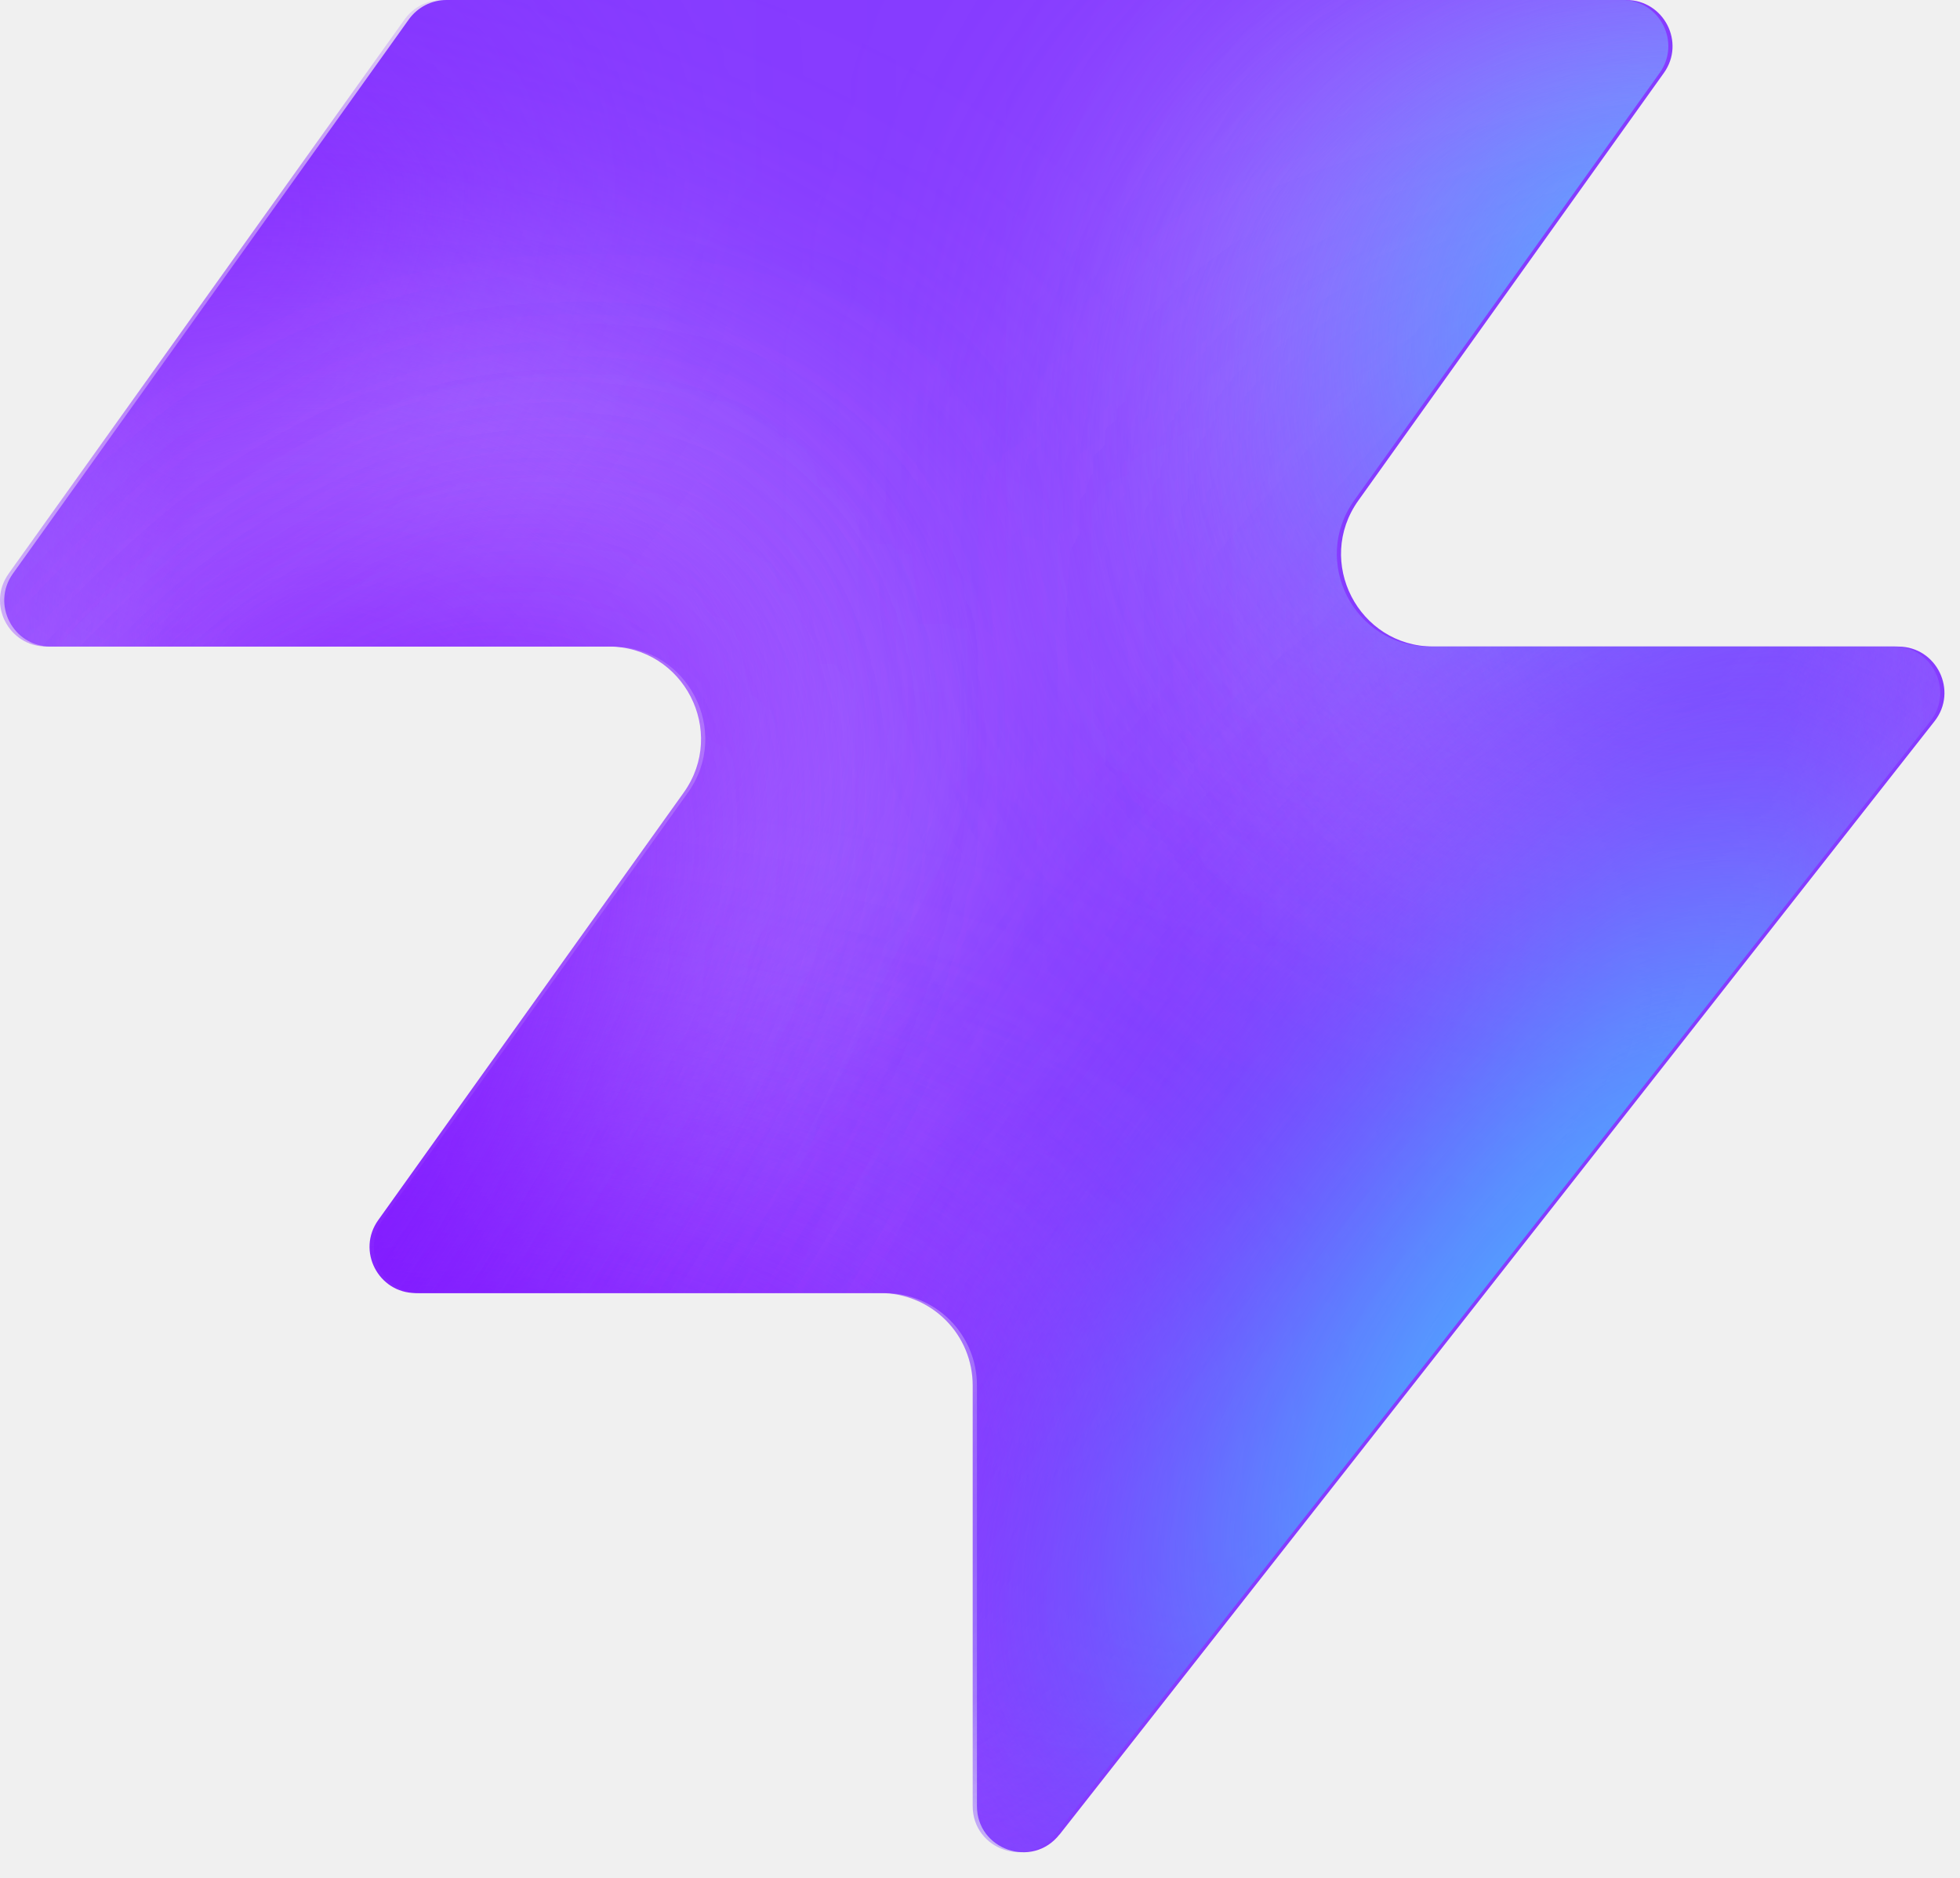
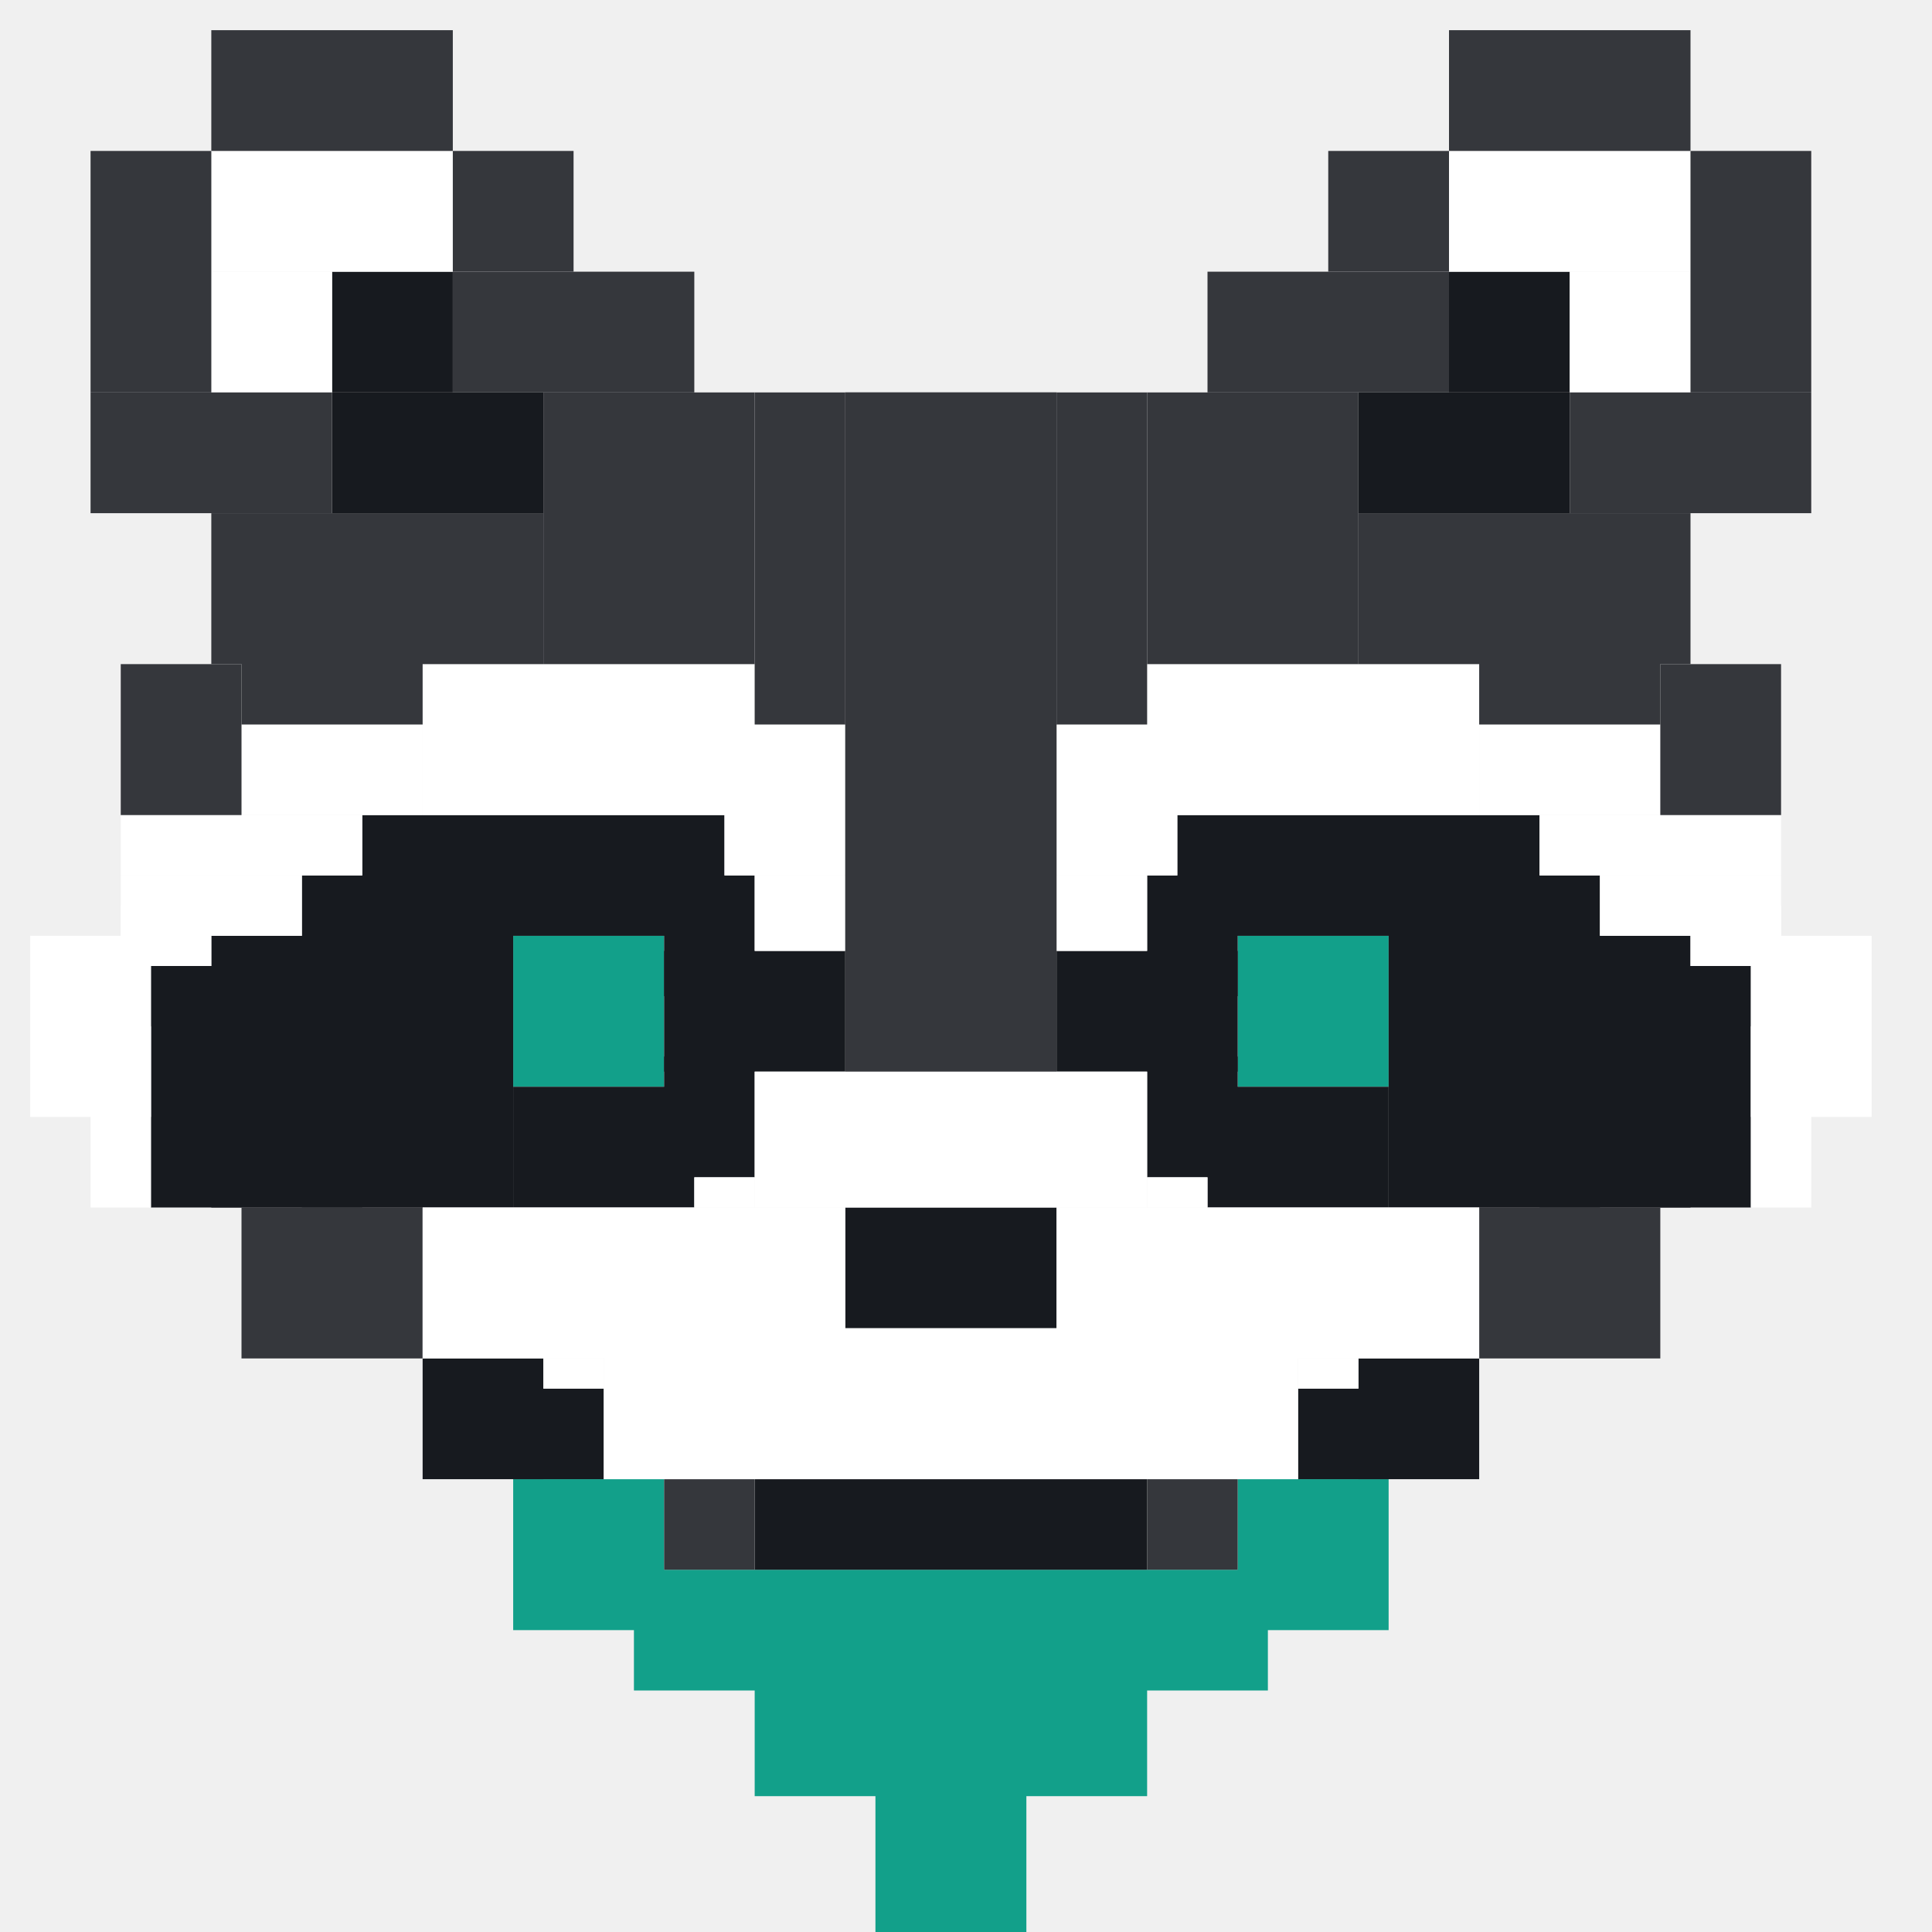
- <svg xmlns="http://www.w3.org/2000/svg" width="48" height="46" fill="none" viewBox="0 0 48 46">
-   <path fill="#863bff" d="M25.946 44.938c-.664.845-2.021.375-2.021-.698V33.937a2.26 2.26 0 0 0-2.262-2.262H10.287c-.92 0-1.456-1.04-.92-1.788l7.48-10.471c1.07-1.497 0-3.578-1.842-3.578H1.237c-.92 0-1.456-1.04-.92-1.788L10.013.474c.214-.297.556-.474.92-.474h28.894c.92 0 1.456 1.04.92 1.788l-7.48 10.471c-1.07 1.498 0 3.579 1.842 3.579h11.377c.943 0 1.473 1.088.89 1.83L25.947 44.94z" style="fill:#863bff;fill:color(display-p3 .525 .23 1);fill-opacity:1" />
-   <mask id="a" width="48" height="46" x="0" y="0" maskUnits="userSpaceOnUse" style="mask-type:alpha">
-     <path fill="#000" d="M25.842 44.938c-.664.844-2.021.375-2.021-.698V33.937a2.26 2.26 0 0 0-2.262-2.262H10.183c-.92 0-1.456-1.04-.92-1.788l7.48-10.471c1.07-1.498 0-3.579-1.842-3.579H1.133c-.92 0-1.456-1.04-.92-1.787L9.91.473c.214-.297.556-.474.92-.474h28.894c.92 0 1.456 1.04.92 1.788l-7.48 10.471c-1.07 1.498 0 3.578 1.842 3.578h11.377c.943 0 1.473 1.088.89 1.832L25.843 44.94z" style="fill:#000;fill-opacity:1" />
-   </mask>
-   <g mask="url(#a)">
-     <g filter="url(#b)">
-       <ellipse cx="5.508" cy="14.704" fill="#ede6ff" rx="5.508" ry="14.704" style="fill:#ede6ff;fill:color(display-p3 .927 .903 1);fill-opacity:1" transform="matrix(.00324 1 1 -.00324 -4.47 31.516)" />
-     </g>
-     <g filter="url(#c)">
-       <ellipse cx="10.399" cy="29.851" fill="#ede6ff" rx="10.399" ry="29.851" style="fill:#ede6ff;fill:color(display-p3 .927 .903 1);fill-opacity:1" transform="matrix(.00324 1 1 -.00324 -39.328 7.883)" />
-     </g>
-     <g filter="url(#d)">
-       <ellipse cx="5.508" cy="30.487" fill="#7e14ff" rx="5.508" ry="30.487" style="fill:#7e14ff;fill:color(display-p3 .492 .077 1);fill-opacity:1" transform="rotate(89.814 -25.913 -14.639)scale(1 -1)" />
-     </g>
-     <g filter="url(#e)">
-       <ellipse cx="5.508" cy="30.599" fill="#7e14ff" rx="5.508" ry="30.599" style="fill:#7e14ff;fill:color(display-p3 .492 .077 1);fill-opacity:1" transform="rotate(89.814 -32.644 -3.334)scale(1 -1)" />
-     </g>
-     <g filter="url(#f)">
-       <ellipse cx="5.508" cy="30.599" fill="#7e14ff" rx="5.508" ry="30.599" style="fill:#7e14ff;fill:color(display-p3 .492 .077 1);fill-opacity:1" transform="matrix(.00324 1 1 -.00324 -34.34 30.47)" />
-     </g>
-     <g filter="url(#g)">
-       <ellipse cx="14.072" cy="22.078" fill="#ede6ff" rx="14.072" ry="22.078" style="fill:#ede6ff;fill:color(display-p3 .927 .903 1);fill-opacity:1" transform="rotate(93.35 24.506 48.493)scale(-1 1)" />
-     </g>
-     <g filter="url(#h)">
-       <ellipse cx="3.47" cy="21.501" fill="#7e14ff" rx="3.47" ry="21.501" style="fill:#7e14ff;fill:color(display-p3 .492 .077 1);fill-opacity:1" transform="rotate(89.009 28.708 47.59)scale(-1 1)" />
-     </g>
-     <g filter="url(#i)">
-       <ellipse cx="3.47" cy="21.501" fill="#7e14ff" rx="3.47" ry="21.501" style="fill:#7e14ff;fill:color(display-p3 .492 .077 1);fill-opacity:1" transform="rotate(89.009 28.708 47.59)scale(-1 1)" />
-     </g>
-     <g filter="url(#j)">
-       <ellipse cx=".387" cy="8.972" fill="#7e14ff" rx="4.407" ry="29.108" style="fill:#7e14ff;fill:color(display-p3 .492 .077 1);fill-opacity:1" transform="rotate(39.51 .387 8.972)" />
-     </g>
-     <g filter="url(#k)">
-       <ellipse cx="47.523" cy="-6.092" fill="#7e14ff" rx="4.407" ry="29.108" style="fill:#7e14ff;fill:color(display-p3 .492 .077 1);fill-opacity:1" transform="rotate(37.892 47.523 -6.092)" />
-     </g>
-     <g filter="url(#l)">
-       <ellipse cx="41.412" cy="6.333" fill="#47bfff" rx="5.971" ry="9.665" style="fill:#47bfff;fill:color(display-p3 .28 .748 1);fill-opacity:1" transform="rotate(37.892 41.412 6.333)" />
-     </g>
-     <g filter="url(#m)">
-       <ellipse cx="-1.879" cy="38.332" fill="#7e14ff" rx="4.407" ry="29.108" style="fill:#7e14ff;fill:color(display-p3 .492 .077 1);fill-opacity:1" transform="rotate(37.892 -1.88 38.332)" />
-     </g>
-     <g filter="url(#n)">
-       <ellipse cx="-1.879" cy="38.332" fill="#7e14ff" rx="4.407" ry="29.108" style="fill:#7e14ff;fill:color(display-p3 .492 .077 1);fill-opacity:1" transform="rotate(37.892 -1.88 38.332)" />
-     </g>
-     <g filter="url(#o)">
-       <ellipse cx="35.651" cy="29.907" fill="#7e14ff" rx="4.407" ry="29.108" style="fill:#7e14ff;fill:color(display-p3 .492 .077 1);fill-opacity:1" transform="rotate(37.892 35.651 29.907)" />
-     </g>
-     <g filter="url(#p)">
-       <ellipse cx="38.418" cy="32.4" fill="#47bfff" rx="5.971" ry="15.297" style="fill:#47bfff;fill:color(display-p3 .28 .748 1);fill-opacity:1" transform="rotate(37.892 38.418 32.4)" />
+ <svg xmlns="http://www.w3.org/2000/svg" width="512" height="512" viewBox="0 0 512 512" version="1.1" id="svg1" xml:space="preserve">
+   <defs id="defs1" />
+   <g id="layer1">
+     <g id="g30060" transform="translate(-24,-8)">
+       <rect style="opacity:1;fill:#12a08a" id="rect30008" width="40" height="40" x="352" y="256" />
+       <rect style="opacity:1;fill:#12a08a;stroke-width:1.612" id="rect30009" width="104" height="40" x="224" y="444" />
+       <rect style="opacity:1;fill:#12a08a" id="rect30010" width="40" height="40" x="256" y="480" />
+       <rect style="opacity:1;fill:#12a08a" id="rect30011" width="40" height="40" x="160" y="256" />
+       <rect style="opacity:1;fill:#12a08a;stroke-width:1.833" id="rect30012" width="168" height="32" x="192" y="424" />
+       <rect style="opacity:1;fill:#12a08a" id="rect30013" width="40" height="40" x="352" y="400" />
+       <rect style="opacity:1;fill:#12a08a" id="rect30014" width="40" height="40" x="160" y="400" />
+       <rect style="opacity:1;fill:#171a1f;fill-opacity:1;stroke-width:1.058" id="rect30015" width="56" height="32" x="248" y="328" />
+       <rect style="opacity:1;fill:#35373c;fill-opacity:1;stroke-width:2.51" id="rect30016" width="56" height="180" x="248" y="112" />
+       <rect style="opacity:1;fill:#171a1f;fill-opacity:1;stroke-width:1.755" id="rect30017" width="56" height="88" x="392" y="240" />
+       <rect style="opacity:1;fill:#171a1f;fill-opacity:1;stroke-width:1.587" id="rect30018" width="56" height="72" x="416" y="256" />
+       <rect style="opacity:1;fill:#171a1f;fill-opacity:1;stroke-width:1.386" id="rect30019" width="96" height="32" x="336" y="224" />
+       <rect style="opacity:1;fill:#171a1f;fill-opacity:1;stroke-width:0.98" id="rect30020" width="48" height="32" x="304" y="260" />
+       <rect style="opacity:1;fill:#171a1f;fill-opacity:1;stroke-width:0.693" id="rect30021" width="24" height="32" x="328" y="240" />
+       <rect style="opacity:1;fill:#171a1f;fill-opacity:1;stroke-width:0.98" id="rect30022" width="48" height="32" x="344" y="296" />
+       <rect style="opacity:1;fill:#171a1f;fill-opacity:1;stroke-width:0.693" id="rect30023" width="24" height="32" x="328" y="288" />
+       <rect style="fill:#171a1f;fill-opacity:1;stroke-width:1.755" id="rect30017-5" width="56" height="88" x="-160" y="240" transform="scale(-1,1)" />
+       <rect style="fill:#171a1f;fill-opacity:1;stroke-width:1.587" id="rect30018-0" width="56" height="72" x="-136" y="256" transform="scale(-1,1)" />
+       <rect style="fill:#171a1f;fill-opacity:1;stroke-width:1.386" id="rect30019-9" width="96" height="32" x="-216" y="224" transform="scale(-1,1)" />
+       <rect style="fill:#171a1f;fill-opacity:1;stroke-width:0.98" id="rect30020-6" width="48" height="32" x="-248" y="260" transform="scale(-1,1)" />
+       <rect style="fill:#171a1f;fill-opacity:1;stroke-width:0.693" id="rect30021-3" width="24" height="32" x="-224" y="240" transform="scale(-1,1)" />
+       <rect style="fill:#171a1f;fill-opacity:1;stroke-width:0.98" id="rect30022-8" width="48" height="32" x="-208" y="296" transform="scale(-1,1)" />
+       <rect style="fill:#171a1f;fill-opacity:1;stroke-width:0.693" id="rect30023-5" width="24" height="32" x="-224" y="288" transform="scale(-1,1)" />
+       <rect style="opacity:1;fill:#171a1f;fill-opacity:1;stroke-width:1.058" id="rect30024" width="56" height="32" x="384" y="112" />
+       <rect style="opacity:1;fill:#171a1f;fill-opacity:1;stroke-width:0.8" id="rect30025" width="32" height="32" x="408" y="80" />
+       <rect style="opacity:1;fill:#171a1f;fill-opacity:1;stroke-width:1.249" id="rect30026" width="104" height="24" x="224" y="400" />
+       <rect style="opacity:1;fill:#171a1f;fill-opacity:1;stroke-width:0.8" id="rect30027" width="32" height="32" x="384" y="368" />
+       <rect style="opacity:1;fill:#171a1f;fill-opacity:1;stroke-width:0.6" id="rect30028" width="24" height="24" x="368" y="376" />
+       <rect style="fill:#171a1f;fill-opacity:1;stroke-width:0.8" id="rect30027-4" width="32" height="32" x="-168" y="368" transform="scale(-1,1)" />
+       <rect style="fill:#171a1f;fill-opacity:1;stroke-width:0.6" id="rect30028-7" width="24" height="24" x="-184" y="376" transform="scale(-1,1)" />
+       <rect style="opacity:1;fill:#ffffff;fill-opacity:1;stroke-width:1.131" id="rect30029" width="64" height="32" x="408" y="48" />
+       <rect style="opacity:1;fill:#ffffff;fill-opacity:1;stroke-width:0.8" id="rect30030" width="32" height="32" x="440" y="80" />
+       <rect style="fill:#171a1f;fill-opacity:1;stroke-width:1.058" id="rect30024-9" width="56" height="32" x="-168" y="112" transform="scale(-1,1)" />
+       <rect style="fill:#171a1f;fill-opacity:1;stroke-width:0.8" id="rect30025-7" width="32" height="32" x="-144" y="80" transform="scale(-1,1)" />
+       <rect style="fill:#ffffff;fill-opacity:1;stroke-width:1.131" id="rect30029-5" width="64" height="32" x="-144" y="48" transform="scale(-1,1)" />
+       <rect style="fill:#ffffff;fill-opacity:1;stroke-width:0.8" id="rect30030-3" width="32" height="32" x="-112" y="80" transform="scale(-1,1)" />
+       <rect style="opacity:1;fill:#ffffff;fill-opacity:1;stroke-width:0.548" id="rect30031" width="24" height="20" x="304" y="240" />
+       <rect style="opacity:1;fill:#ffffff;fill-opacity:1;stroke-width:0.894" id="rect30032" width="32" height="40" x="304" y="200" />
+       <rect style="opacity:1;fill:#ffffff;fill-opacity:1;stroke-width:1.483" id="rect30033" width="88" height="40" x="328" y="184" />
+       <rect style="opacity:1;fill:#ffffff;fill-opacity:1;stroke-width:0.849" id="rect30034" width="48" height="24" x="416" y="200" />
+       <rect style="opacity:1;fill:#ffffff;fill-opacity:1;stroke-width:0.8" id="rect30035" width="64" height="16" x="432" y="224" />
+       <rect style="opacity:1;fill:#ffffff;fill-opacity:1;stroke-width:0.693" id="rect30036" width="48" height="16" x="448" y="240" />
+       <rect style="opacity:1;fill:#171a1f;fill-opacity:1;stroke-width:1.497" id="rect30037" width="56" height="64" x="432" y="264" />
+       <rect style="opacity:1;fill:#171a1f;fill-opacity:1;stroke-width:1.497" id="rect30038" width="56" height="64" x="64" y="264" />
+       <rect style="opacity:1;fill:#ffffff;fill-opacity:1;stroke-width:0.49" id="rect30039" width="24" height="16" x="472" y="248" />
+       <rect style="opacity:1;fill:#ffffff;fill-opacity:1;stroke-width:0.98" id="rect30040" width="32" height="48" x="488" y="256" />
+       <rect style="opacity:1;fill:#ffffff;fill-opacity:1;stroke-width:0.693" id="rect30041" width="16" height="48" x="488" y="280" />
+       <rect style="fill:#ffffff;fill-opacity:1;stroke-width:0.548" id="rect30031-5" width="24" height="20" x="-248" y="240" transform="scale(-1,1)" />
+       <rect style="fill:#ffffff;fill-opacity:1;stroke-width:0.894" id="rect30032-9" width="32" height="40" x="-248" y="200" transform="scale(-1,1)" />
+       <rect style="fill:#ffffff;fill-opacity:1;stroke-width:1.483" id="rect30033-6" width="88" height="40" x="-224" y="184" transform="scale(-1,1)" />
+       <rect style="fill:#ffffff;fill-opacity:1;stroke-width:0.849" id="rect30034-2" width="48" height="24" x="-136" y="200" transform="scale(-1,1)" />
+       <rect style="fill:#ffffff;fill-opacity:1;stroke-width:0.8" id="rect30035-1" width="64" height="16" x="-120" y="224" transform="scale(-1,1)" />
+       <rect style="fill:#ffffff;fill-opacity:1;stroke-width:0.693" id="rect30036-7" width="48" height="16" x="-104" y="240" transform="scale(-1,1)" />
+       <rect style="fill:#ffffff;fill-opacity:1;stroke-width:0.49" id="rect30039-8" width="24" height="16" x="-80" y="248" transform="scale(-1,1)" />
+       <rect style="fill:#ffffff;fill-opacity:1;stroke-width:0.98" id="rect30040-5" width="32" height="48" x="-64" y="256" transform="scale(-1,1)" />
+       <rect style="fill:#ffffff;fill-opacity:1;stroke-width:0.693" id="rect30041-7" width="16" height="48" x="-64" y="280" transform="scale(-1,1)" />
+       <rect style="opacity:1;fill:#35373c;fill-opacity:1;stroke-width:2.51" id="rect30042" width="56" height="180" x="248" y="112" />
+       <rect style="fill:#35373c;fill-opacity:1;stroke-width:1.149" id="rect30042-6" width="24" height="88" x="304" y="112" />
+       <rect style="fill:#35373c;fill-opacity:1;stroke-width:1.587" id="rect30043" width="56" height="72" x="328" y="112" />
+       <rect style="fill:#35373c;fill-opacity:1;stroke-width:1.483" id="rect30044" width="88" height="40" x="384" y="144" />
+       <rect style="fill:#35373c;fill-opacity:1;stroke-width:1.131" id="rect30045" width="64" height="32" x="344" y="80" />
+       <rect style="fill:#35373c;fill-opacity:1;stroke-width:1.131" id="rect30046" width="64" height="32" x="440" y="112" />
+       <rect style="fill:#35373c;fill-opacity:1;stroke-width:1.131" id="rect30047" width="32" height="64" x="472" y="48" />
+       <rect style="fill:#35373c;fill-opacity:1;stroke-width:0.894" id="rect30048" width="32" height="40" x="464" y="184" />
+       <rect style="fill:#35373c;fill-opacity:1;stroke-width:1.095" id="rect30049" width="48" height="40" x="416" y="160" />
+       <rect style="fill:#35373c;fill-opacity:1;stroke-width:1.131" id="rect30050" width="64" height="32" x="408" y="16" />
+       <rect style="fill:#35373c;fill-opacity:1;stroke-width:0.8" id="rect30051" width="32" height="32" x="376" y="48" />
+       <rect style="fill:#35373c;fill-opacity:1;stroke-width:1.149" id="rect30042-6-8" width="24" height="88" x="-248" y="112" transform="scale(-1,1)" />
+       <rect style="fill:#35373c;fill-opacity:1;stroke-width:1.587" id="rect30043-9" width="56" height="72" x="-224" y="112" transform="scale(-1,1)" />
+       <rect style="fill:#35373c;fill-opacity:1;stroke-width:1.483" id="rect30044-7" width="88" height="40" x="-168" y="144" transform="scale(-1,1)" />
+       <rect style="fill:#35373c;fill-opacity:1;stroke-width:1.131" id="rect30045-7" width="64" height="32" x="-208" y="80" transform="scale(-1,1)" />
+       <rect style="fill:#35373c;fill-opacity:1;stroke-width:1.131" id="rect30046-6" width="64" height="32" x="-112" y="112" transform="scale(-1,1)" />
+       <rect style="fill:#35373c;fill-opacity:1;stroke-width:1.131" id="rect30047-4" width="32" height="64" x="-80" y="48" transform="scale(-1,1)" />
+       <rect style="fill:#35373c;fill-opacity:1;stroke-width:0.894" id="rect30048-3" width="32" height="40" x="-88" y="184" transform="scale(-1,1)" />
+       <rect style="fill:#35373c;fill-opacity:1;stroke-width:1.095" id="rect30049-0" width="48" height="40" x="-136" y="160" transform="scale(-1,1)" />
+       <rect style="fill:#35373c;fill-opacity:1;stroke-width:1.131" id="rect30050-3" width="64" height="32" x="-144" y="16" transform="scale(-1,1)" />
+       <rect style="fill:#35373c;fill-opacity:1;stroke-width:0.8" id="rect30051-0" width="32" height="32" x="-176" y="48" transform="scale(-1,1)" />
+       <rect style="fill:#35373c;fill-opacity:1;stroke-width:1.095" id="rect30052" width="48" height="40" x="416" y="328" />
+       <rect style="fill:#35373c;fill-opacity:1;stroke-width:1.095" id="rect30053" width="48" height="40" x="88" y="328" />
+       <rect style="fill:#35373c;fill-opacity:1;stroke-width:0.6" id="rect30054" width="24" height="24" x="328" y="400" />
+       <rect style="fill:#35373c;fill-opacity:1;stroke-width:0.6" id="rect30055" width="24" height="24" x="200" y="400" />
+       <rect style="opacity:1;fill:#ffffff;fill-opacity:1;stroke-width:1.53" id="rect30056" width="104" height="36" x="224" y="292" />
+       <rect style="opacity:1;fill:#ffffff;fill-opacity:1;stroke-width:2.145" id="rect30057" width="184" height="40" x="184" y="360" />
+       <rect style="opacity:1;fill:#ffffff;fill-opacity:1;stroke-width:1.673" id="rect30058" width="112" height="40" x="304" y="328" />
+       <rect style="opacity:1;fill:#ffffff;fill-opacity:1;stroke-width:0.283" id="rect30059" width="16" height="8" x="368" y="368" />
+       <rect style="opacity:1;fill:#ffffff;fill-opacity:1;stroke-width:0.283" id="rect30060" width="16" height="8" x="328" y="320" />
+       <rect style="fill:#ffffff;fill-opacity:1;stroke-width:1.673" id="rect30058-0" width="112" height="40" x="-248" y="328" transform="scale(-1,1)" />
+       <rect style="fill:#ffffff;fill-opacity:1;stroke-width:0.283" id="rect30059-5" width="16" height="8" x="-184" y="368" transform="scale(-1,1)" />
+       <rect style="fill:#ffffff;fill-opacity:1;stroke-width:0.283" id="rect30060-9" width="16" height="8" x="-224" y="320" transform="scale(-1,1)" />
    </g>
  </g>
-   <defs>
-     <filter id="b" width="60.045" height="41.654" x="-19.77" y="16.149" color-interpolation-filters="sRGB" filterUnits="userSpaceOnUse">
-       <feFlood flood-opacity="0" result="BackgroundImageFix" />
-       <feBlend in="SourceGraphic" in2="BackgroundImageFix" result="shape" />
-       <feGaussianBlur result="effect1_foregroundBlur_2002_17158" stdDeviation="7.659" />
-     </filter>
-     <filter id="c" width="90.34" height="51.437" x="-54.613" y="-7.533" color-interpolation-filters="sRGB" filterUnits="userSpaceOnUse">
-       <feFlood flood-opacity="0" result="BackgroundImageFix" />
-       <feBlend in="SourceGraphic" in2="BackgroundImageFix" result="shape" />
-       <feGaussianBlur result="effect1_foregroundBlur_2002_17158" stdDeviation="7.659" />
-     </filter>
-     <filter id="d" width="79.355" height="29.4" x="-49.64" y="2.03" color-interpolation-filters="sRGB" filterUnits="userSpaceOnUse">
-       <feFlood flood-opacity="0" result="BackgroundImageFix" />
-       <feBlend in="SourceGraphic" in2="BackgroundImageFix" result="shape" />
-       <feGaussianBlur result="effect1_foregroundBlur_2002_17158" stdDeviation="4.596" />
-     </filter>
-     <filter id="e" width="79.579" height="29.4" x="-45.045" y="20.029" color-interpolation-filters="sRGB" filterUnits="userSpaceOnUse">
-       <feFlood flood-opacity="0" result="BackgroundImageFix" />
-       <feBlend in="SourceGraphic" in2="BackgroundImageFix" result="shape" />
-       <feGaussianBlur result="effect1_foregroundBlur_2002_17158" stdDeviation="4.596" />
-     </filter>
-     <filter id="f" width="79.579" height="29.4" x="-43.513" y="21.178" color-interpolation-filters="sRGB" filterUnits="userSpaceOnUse">
-       <feFlood flood-opacity="0" result="BackgroundImageFix" />
-       <feBlend in="SourceGraphic" in2="BackgroundImageFix" result="shape" />
-       <feGaussianBlur result="effect1_foregroundBlur_2002_17158" stdDeviation="4.596" />
-     </filter>
-     <filter id="g" width="74.749" height="58.852" x="15.756" y="-17.901" color-interpolation-filters="sRGB" filterUnits="userSpaceOnUse">
-       <feFlood flood-opacity="0" result="BackgroundImageFix" />
-       <feBlend in="SourceGraphic" in2="BackgroundImageFix" result="shape" />
-       <feGaussianBlur result="effect1_foregroundBlur_2002_17158" stdDeviation="7.659" />
-     </filter>
-     <filter id="h" width="61.377" height="25.362" x="23.548" y="2.284" color-interpolation-filters="sRGB" filterUnits="userSpaceOnUse">
-       <feFlood flood-opacity="0" result="BackgroundImageFix" />
-       <feBlend in="SourceGraphic" in2="BackgroundImageFix" result="shape" />
-       <feGaussianBlur result="effect1_foregroundBlur_2002_17158" stdDeviation="4.596" />
-     </filter>
-     <filter id="i" width="61.377" height="25.362" x="23.548" y="2.284" color-interpolation-filters="sRGB" filterUnits="userSpaceOnUse">
-       <feFlood flood-opacity="0" result="BackgroundImageFix" />
-       <feBlend in="SourceGraphic" in2="BackgroundImageFix" result="shape" />
-       <feGaussianBlur result="effect1_foregroundBlur_2002_17158" stdDeviation="4.596" />
-     </filter>
-     <filter id="j" width="56.045" height="63.649" x="-27.636" y="-22.853" color-interpolation-filters="sRGB" filterUnits="userSpaceOnUse">
-       <feFlood flood-opacity="0" result="BackgroundImageFix" />
-       <feBlend in="SourceGraphic" in2="BackgroundImageFix" result="shape" />
-       <feGaussianBlur result="effect1_foregroundBlur_2002_17158" stdDeviation="4.596" />
-     </filter>
-     <filter id="k" width="54.814" height="64.646" x="20.116" y="-38.415" color-interpolation-filters="sRGB" filterUnits="userSpaceOnUse">
-       <feFlood flood-opacity="0" result="BackgroundImageFix" />
-       <feBlend in="SourceGraphic" in2="BackgroundImageFix" result="shape" />
-       <feGaussianBlur result="effect1_foregroundBlur_2002_17158" stdDeviation="4.596" />
-     </filter>
-     <filter id="l" width="33.541" height="35.313" x="24.641" y="-11.323" color-interpolation-filters="sRGB" filterUnits="userSpaceOnUse">
-       <feFlood flood-opacity="0" result="BackgroundImageFix" />
-       <feBlend in="SourceGraphic" in2="BackgroundImageFix" result="shape" />
-       <feGaussianBlur result="effect1_foregroundBlur_2002_17158" stdDeviation="4.596" />
-     </filter>
-     <filter id="m" width="54.814" height="64.646" x="-29.286" y="6.009" color-interpolation-filters="sRGB" filterUnits="userSpaceOnUse">
-       <feFlood flood-opacity="0" result="BackgroundImageFix" />
-       <feBlend in="SourceGraphic" in2="BackgroundImageFix" result="shape" />
-       <feGaussianBlur result="effect1_foregroundBlur_2002_17158" stdDeviation="4.596" />
-     </filter>
-     <filter id="n" width="54.814" height="64.646" x="-29.286" y="6.009" color-interpolation-filters="sRGB" filterUnits="userSpaceOnUse">
-       <feFlood flood-opacity="0" result="BackgroundImageFix" />
-       <feBlend in="SourceGraphic" in2="BackgroundImageFix" result="shape" />
-       <feGaussianBlur result="effect1_foregroundBlur_2002_17158" stdDeviation="4.596" />
-     </filter>
-     <filter id="o" width="54.814" height="64.646" x="8.244" y="-2.416" color-interpolation-filters="sRGB" filterUnits="userSpaceOnUse">
-       <feFlood flood-opacity="0" result="BackgroundImageFix" />
-       <feBlend in="SourceGraphic" in2="BackgroundImageFix" result="shape" />
-       <feGaussianBlur result="effect1_foregroundBlur_2002_17158" stdDeviation="4.596" />
-     </filter>
-     <filter id="p" width="39.409" height="43.623" x="18.713" y="10.588" color-interpolation-filters="sRGB" filterUnits="userSpaceOnUse">
-       <feFlood flood-opacity="0" result="BackgroundImageFix" />
-       <feBlend in="SourceGraphic" in2="BackgroundImageFix" result="shape" />
-       <feGaussianBlur result="effect1_foregroundBlur_2002_17158" stdDeviation="4.596" />
-     </filter>
-   </defs>
</svg>
